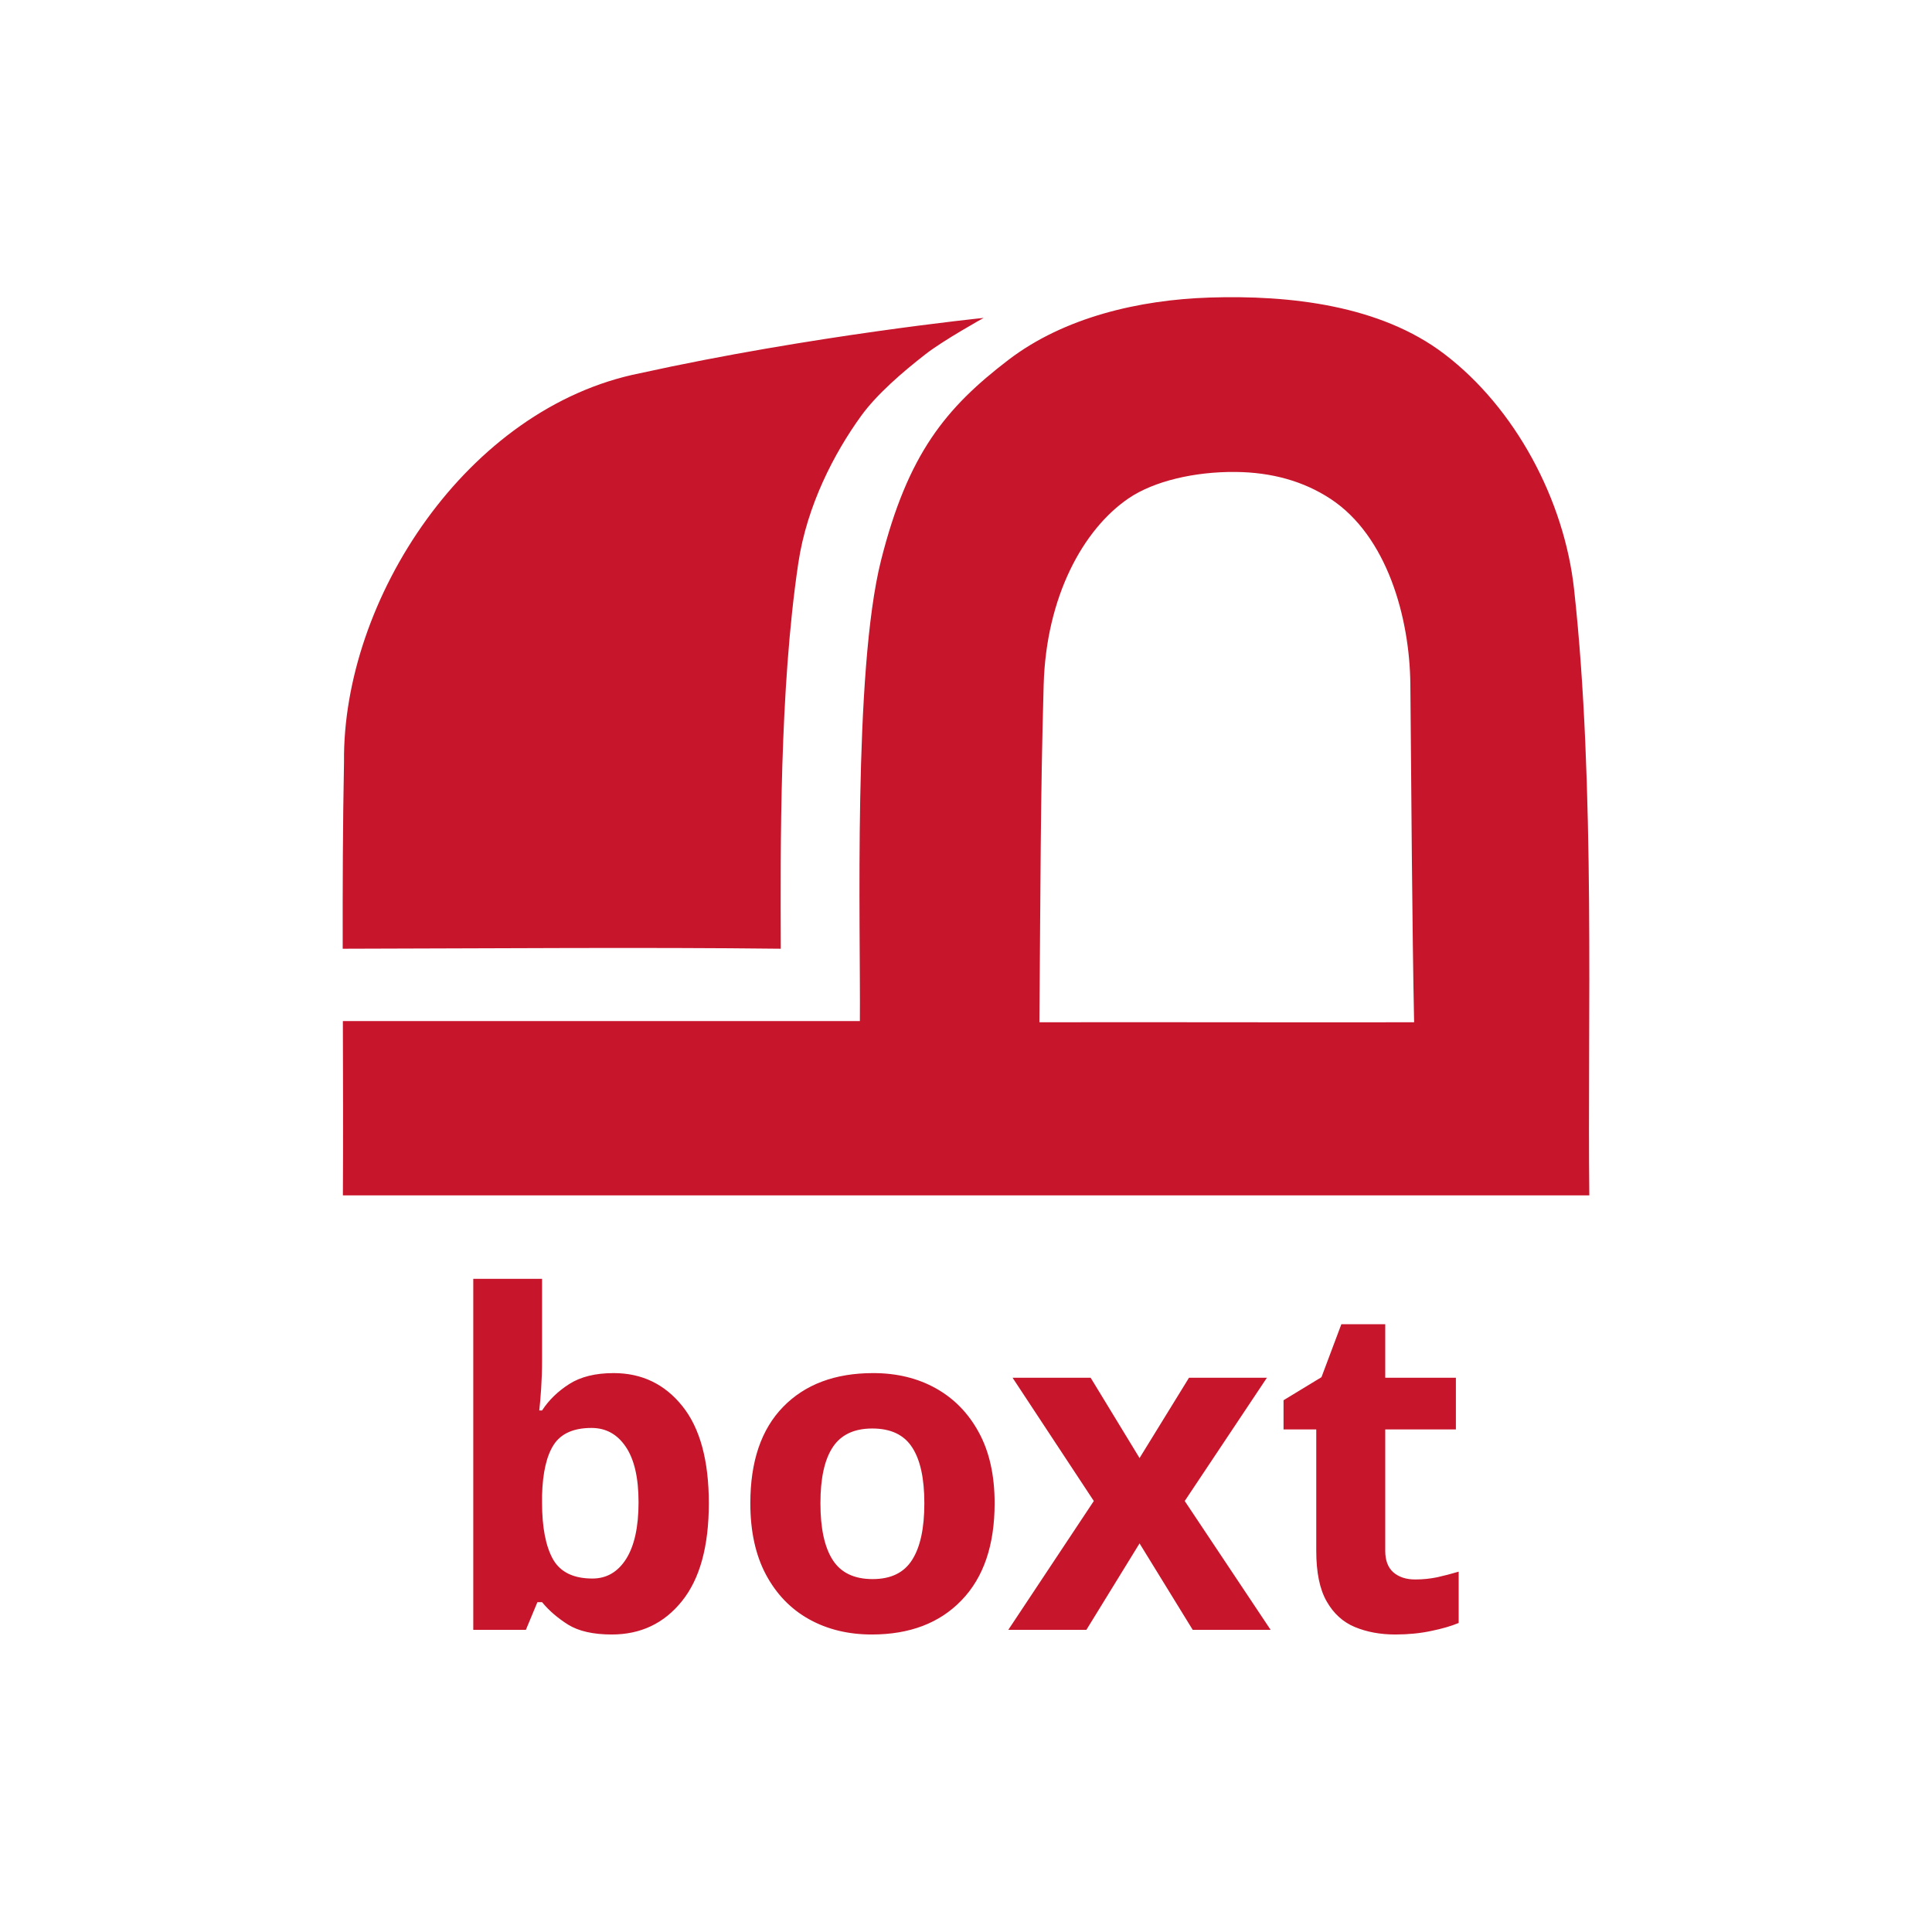
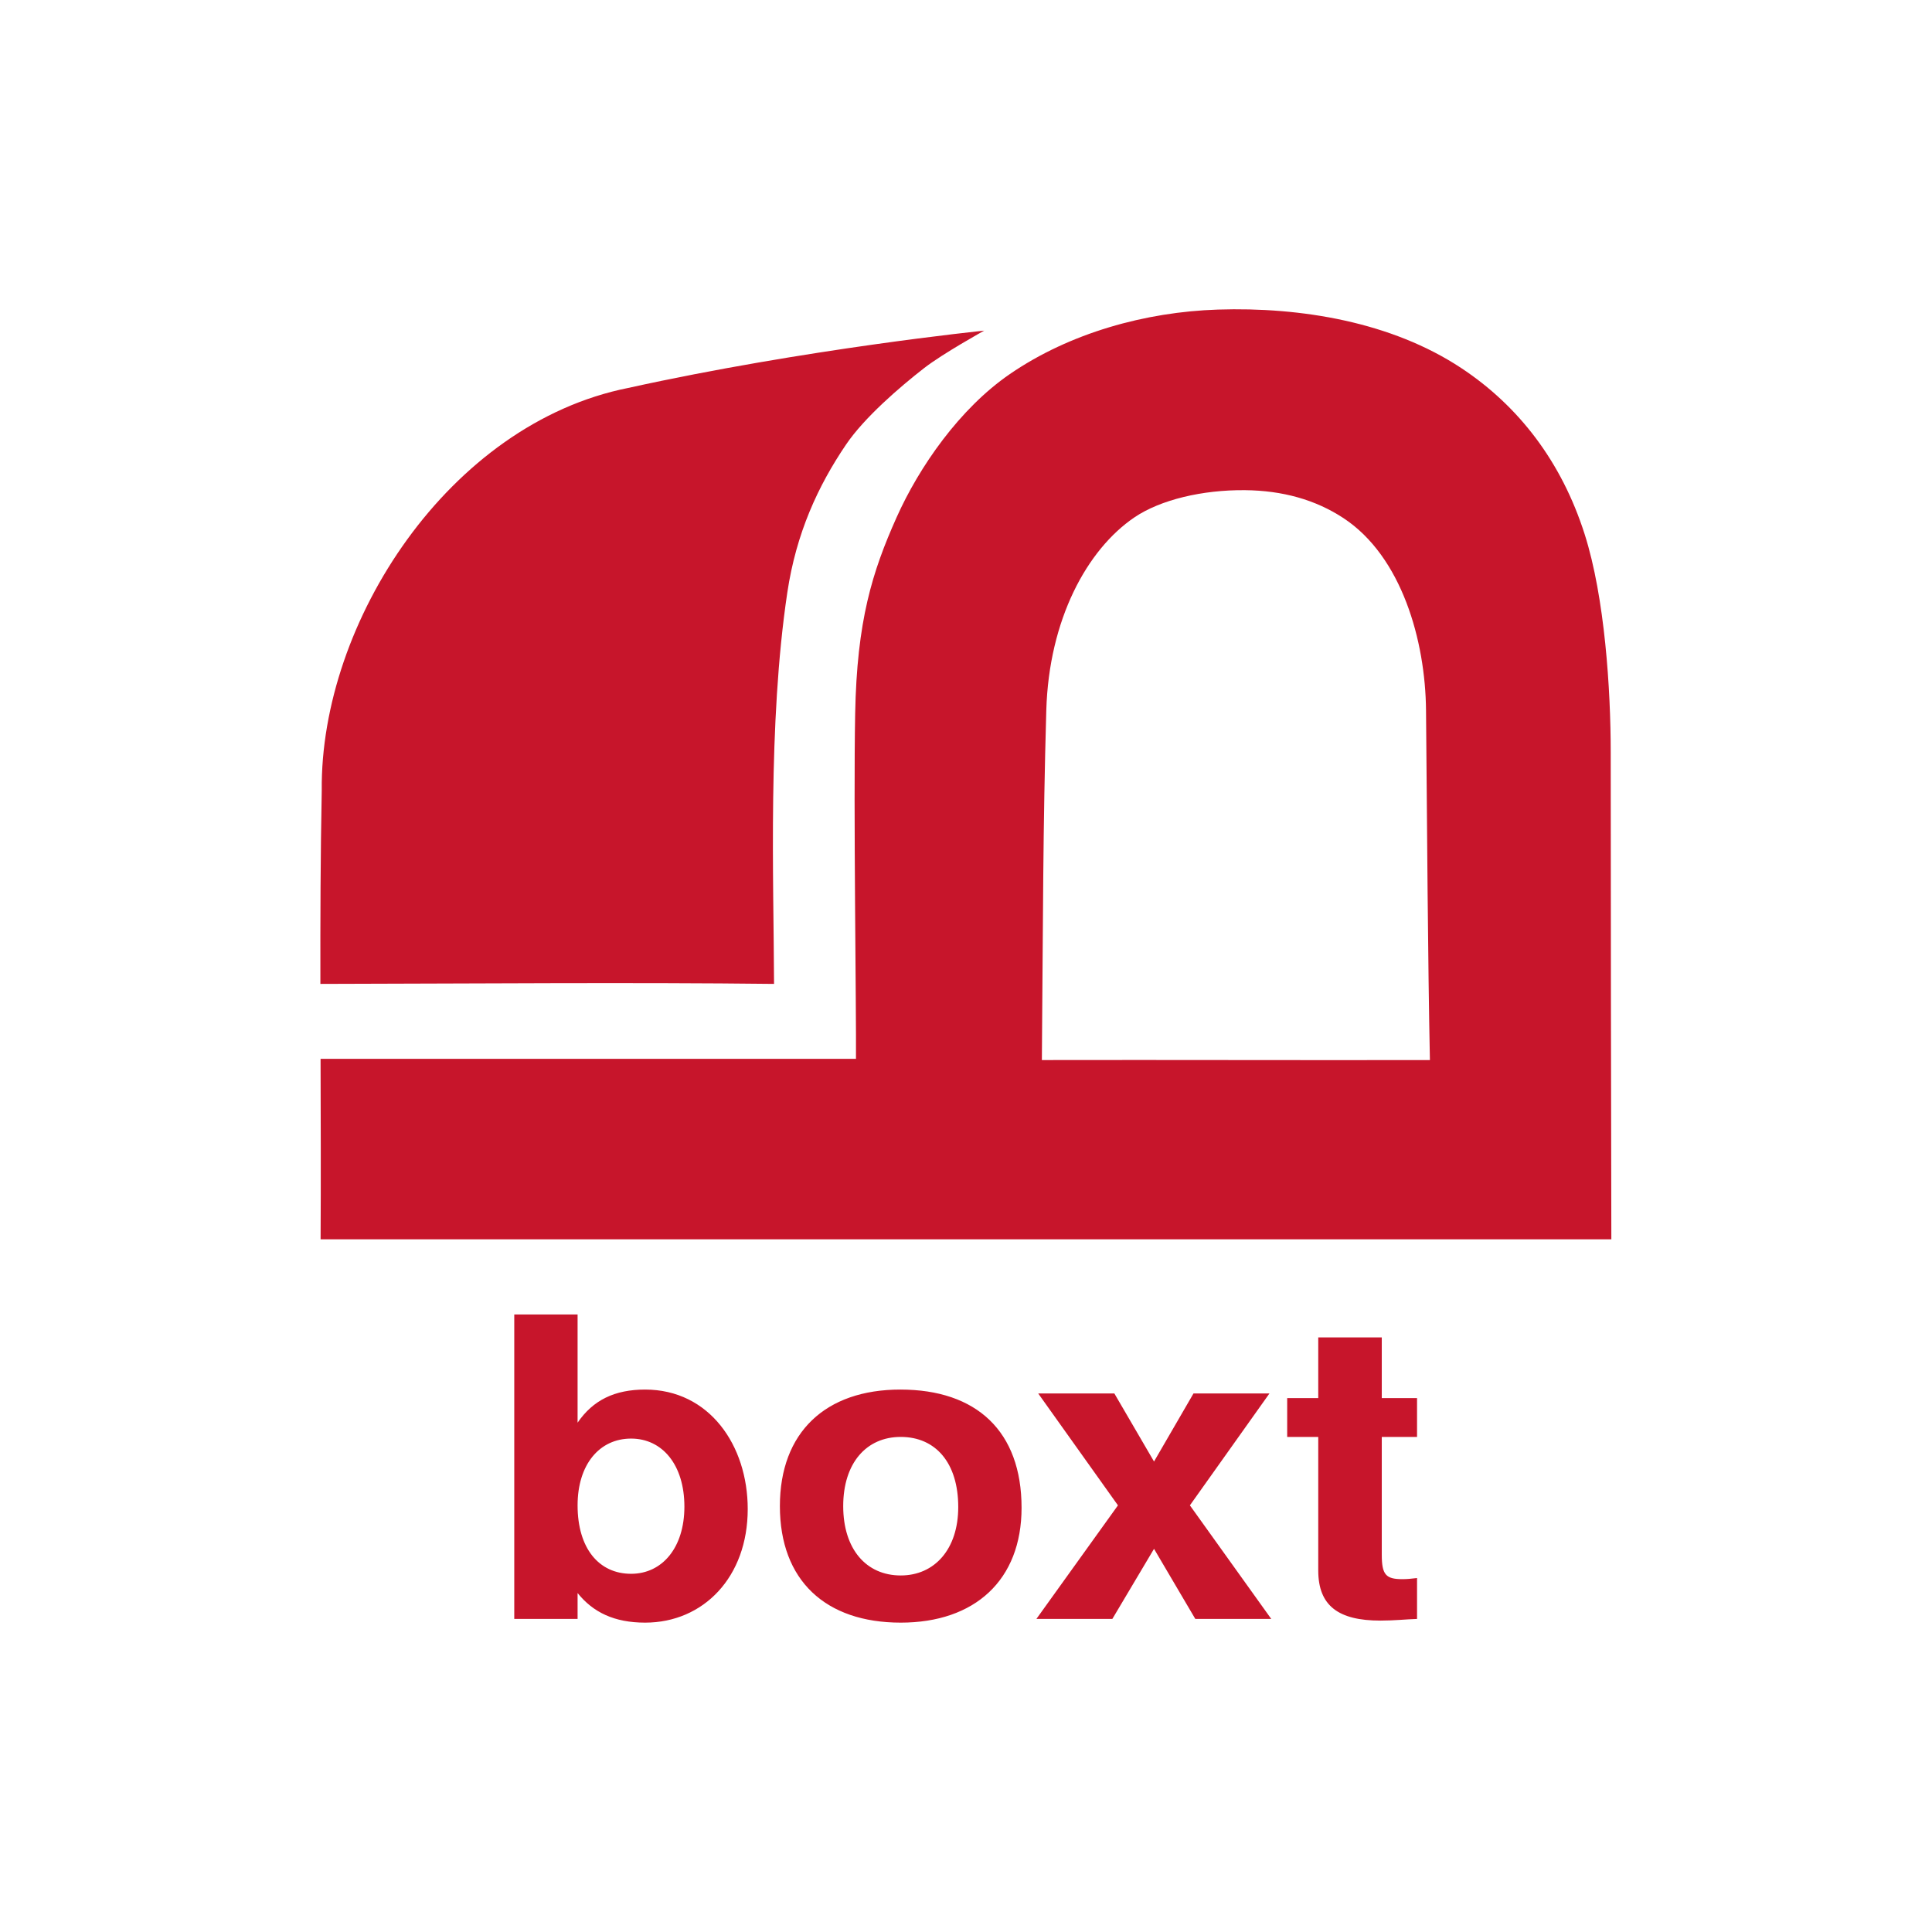
- <svg xmlns="http://www.w3.org/2000/svg" width="162.371mm" height="162.366mm" viewBox="0 0 162.371 162.366" version="1.1" id="svg8">
+ <svg xmlns="http://www.w3.org/2000/svg" width="156.77mm" height="156.794mm" viewBox="0 0 156.77 156.794" version="1.1" id="svg8">
  <defs id="defs2" />
-   <g id="layer1" transform="translate(-24.79138,-115.9798)">
-     <text xml:space="preserve" style="font-style:normal;font-weight:normal;font-size:10.583px;line-height:125%;font-family:sans-serif;letter-spacing:0px;word-spacing:0px;fill:#c7152b;fill-opacity:1;stroke:none;stroke-width:0.265px;stroke-linecap:butt;stroke-linejoin:miter;stroke-opacity:1" x="61.534" y="252.957" id="text843">
-       <tspan id="tspan841" x="61.534" y="252.957" style="font-style:normal;font-variant:normal;font-weight:bold;font-stretch:normal;font-size:38.806px;font-family:'Noto Sans';-inkscape-font-specification:'Noto Sans, Bold';font-variant-ligatures:normal;font-variant-caps:normal;font-variant-numeric:normal;font-feature-settings:normal;text-align:start;writing-mode:lr-tb;text-anchor:start;fill:#c7152b;fill-opacity:1;stroke-width:0.265px">boxt</tspan>
-     </text>
-     <path style="font-style:normal;font-variant:normal;font-weight:normal;font-stretch:normal;font-size:141.111px;line-height:125%;font-family:'Noto Sans';-inkscape-font-specification:'Noto Sans, Normal';font-variant-ligatures:normal;font-variant-caps:normal;font-variant-numeric:normal;font-feature-settings:normal;text-align:start;letter-spacing:0px;word-spacing:0px;writing-mode:lr-tb;text-anchor:start;fill:#c7152b;fill-opacity:1;stroke:none;stroke-width:0.265px;stroke-linecap:butt;stroke-linejoin:miter;stroke-opacity:1" d="m 126.426,140.988 c -5.885,0.191 -12.193,1.655 -16.872,5.229 -5.287,4.039 -8.457,7.91 -10.714,16.84 -2.364,9.357 -1.716,31.072 -1.782,38.739 -14.807,-0.005 -28.533,-0.006 -43.451,0 0.015,4.562 0.029,10.084 0.002,14.645 H 158.362 c -0.167,-14.259 0.537,-34.504 -1.284,-50.965 -0.826,-7.472 -4.92,-15.189 -10.9,-19.745 -5.386,-4.103 -12.984,-4.963 -19.752,-4.744 z m -18.963,1.709 c 0,0 -14.523,1.482 -28.891,4.651 -14.523,2.895 -25.007,19.005 -24.869,32.67 -0.103,5.25 -0.118,10.444 -0.11,15.696 12.421,-0.025 25.447,-0.133 36.817,0 -0.027,-8.457 -0.115,-21.779 1.476,-32.424 0.722,-4.828 3.012,-9.223 5.265,-12.341 1.314,-1.819 3.457,-3.672 5.44,-5.214 1.511,-1.175 4.872,-3.038 4.872,-3.038 z m 21.165,12.947 c 3.048,0.028 5.733,0.778 7.999,2.271 4.723,3.112 6.644,9.937 6.695,15.593 0.086,9.459 0.15,20.293 0.315,28.386 -10.497,0.02 -20.994,-0.02 -31.491,0 0.097,-11.521 0.085,-18.831 0.359,-28.386 0.212,-7.368 3.307,-13.052 7.157,-15.66 2.106,-1.426 5.511,-2.236 8.966,-2.204 z" id="path819" />
+   <g id="layer1" transform="translate(-27.59138,-115.8636)">
+     <path style="font-style:normal;font-variant:normal;font-weight:normal;font-stretch:normal;font-size:141.111px;line-height:125%;font-family:'Noto Sans';-inkscape-font-specification:'Noto Sans, Normal';font-variant-ligatures:normal;font-variant-caps:normal;font-variant-numeric:normal;font-feature-settings:normal;text-align:start;letter-spacing:0px;word-spacing:0px;writing-mode:lr-tb;text-anchor:start;fill:#c7152b;fill-opacity:1;stroke:none;stroke-width:0.265px;stroke-linecap:butt;stroke-linejoin:miter;stroke-opacity:1" d="m 126.426,140.988 c -5.885,0.191 -12.017,1.898 -16.872,5.229 -4.079,2.798 -7.367,7.536 -9.202,11.643 -1.975,4.421 -3.218,8.383 -3.359,15.94 -0.142,7.557 0.098,24.163 0.066,27.996 -14.807,-0.005 -28.533,-0.006 -43.451,0 0.015,4.562 0.029,10.084 0.002,14.645 H 158.362 c -0.021,-7.173 -0.052,-31.404 -0.051,-39.534 6e-4,-5.059 -0.476,-12.544 -2.113,-17.683 -1.872,-5.878 -5.346,-10.404 -10.02,-13.492 -5.649,-3.733 -12.984,-4.963 -19.752,-4.744 z m -18.963,1.709 c 0,0 -14.523,1.482 -28.891,4.651 -14.523,2.895 -25.007,19.005 -24.869,32.67 -0.103,5.25 -0.118,10.444 -0.11,15.696 12.421,-0.025 25.447,-0.133 36.817,0 -0.027,-8.457 -0.516,-21.111 1.076,-31.756 0.722,-4.828 2.495,-8.666 4.768,-12.017 1.491,-2.197 4.355,-4.664 6.338,-6.206 1.511,-1.175 4.872,-3.038 4.872,-3.038 z m 21.165,12.947 c 3.048,0.028 5.733,0.778 7.999,2.271 4.723,3.112 6.644,9.937 6.695,15.593 0.086,9.459 0.15,20.293 0.315,28.386 -10.497,0.02 -20.994,-0.02 -31.491,0 0.097,-11.521 0.085,-18.831 0.359,-28.386 0.212,-7.368 3.307,-13.052 7.157,-15.66 2.106,-1.426 5.511,-2.236 8.966,-2.204 z" id="path819" />
+     <g id="g833" transform="translate(-22.6909,-31.15311)">
+       <text transform="scale(1.040855,0.9607488)" id="text843" y="289.78" x="86.33" style="font-style:normal;font-variant:normal;font-weight:bold;font-stretch:normal;font-size:35.278px;line-height:125%;font-family:Arial;-inkscape-font-specification:'Arial, Bold';font-variant-ligatures:normal;font-variant-caps:normal;font-variant-numeric:normal;font-feature-settings:normal;text-align:start;letter-spacing:0px;word-spacing:0px;writing-mode:lr-tb;text-anchor:start;fill:#c7152b;fill-opacity:1;stroke:none;stroke-width:0.275px;stroke-linecap:butt;stroke-linejoin:miter;stroke-opacity:1" xml:space="preserve">
+         <tspan style="font-style:normal;font-variant:normal;font-weight:bold;font-stretch:normal;font-size:35.278px;font-family:'TeX Gyre Heros';-inkscape-font-specification:'TeX Gyre Heros, Bold';font-variant-ligatures:normal;font-variant-caps:normal;font-variant-numeric:normal;font-feature-settings:normal;text-align:start;writing-mode:lr-tb;text-anchor:start;fill:#c7152b;fill-opacity:1;stroke-width:0.275px" y="289.78" x="86.33" id="tspan841">boxt</tspan>
+       </text>
+     </g>
  </g>
</svg>
